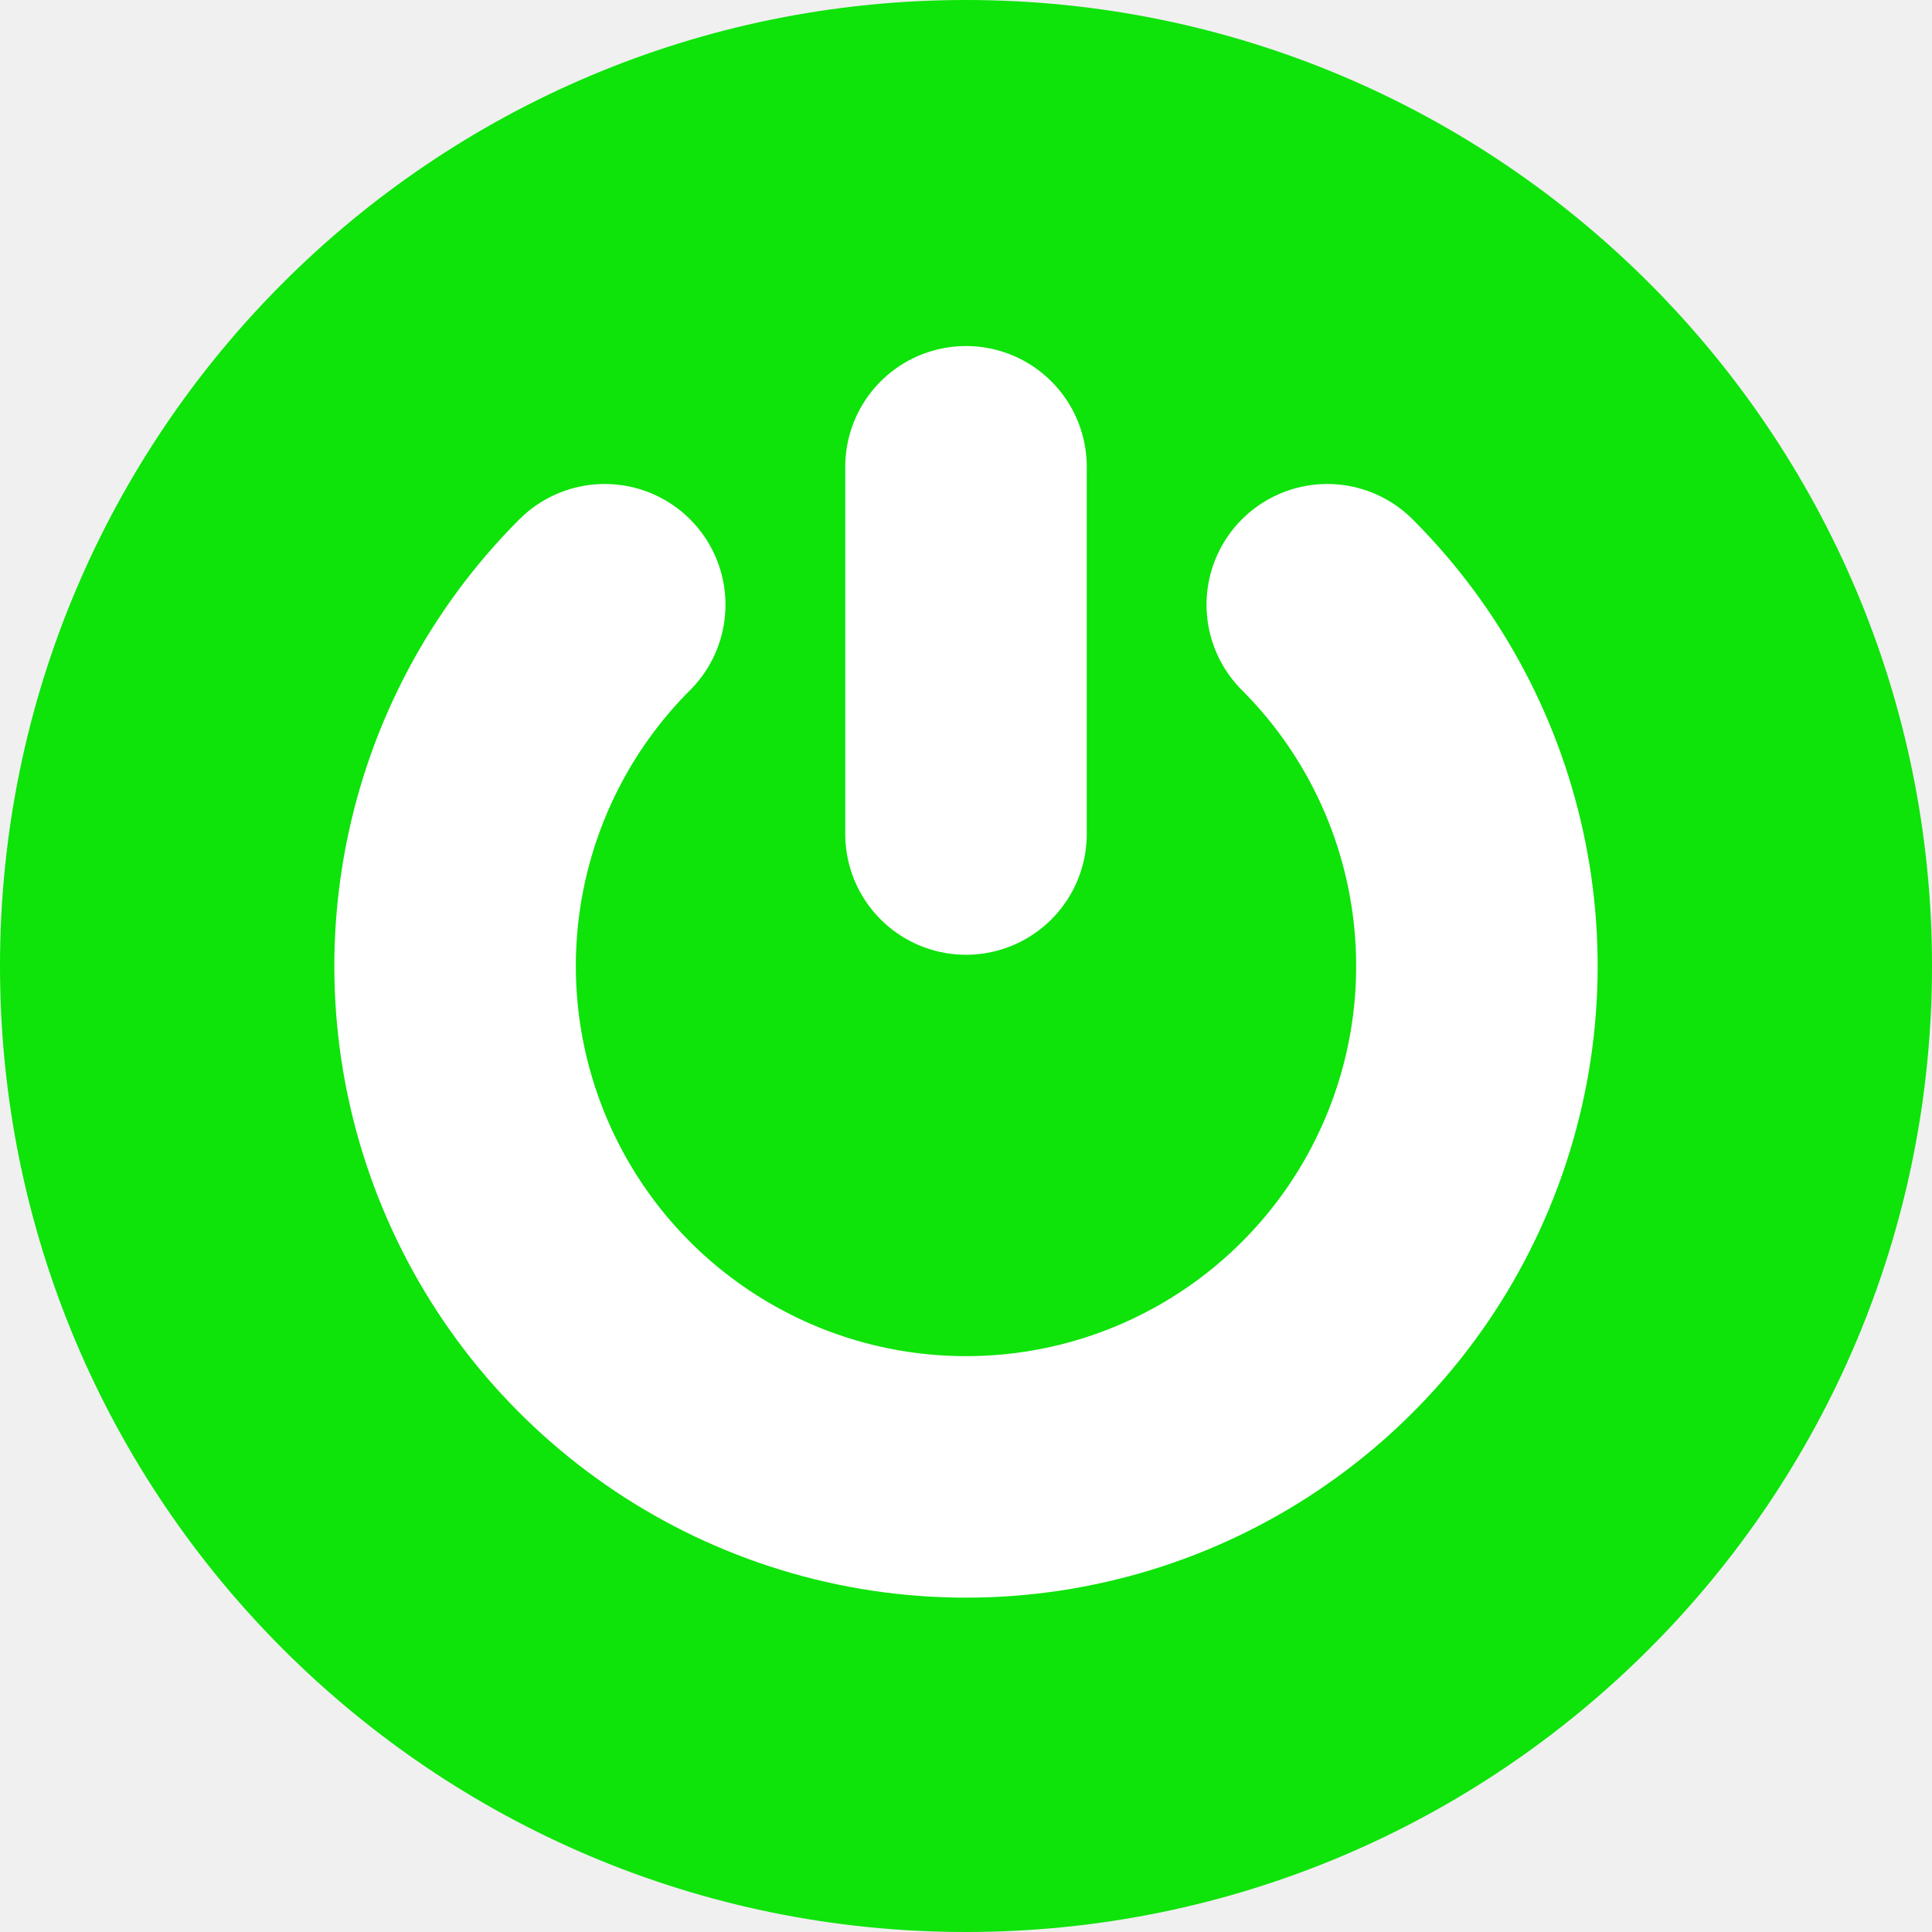
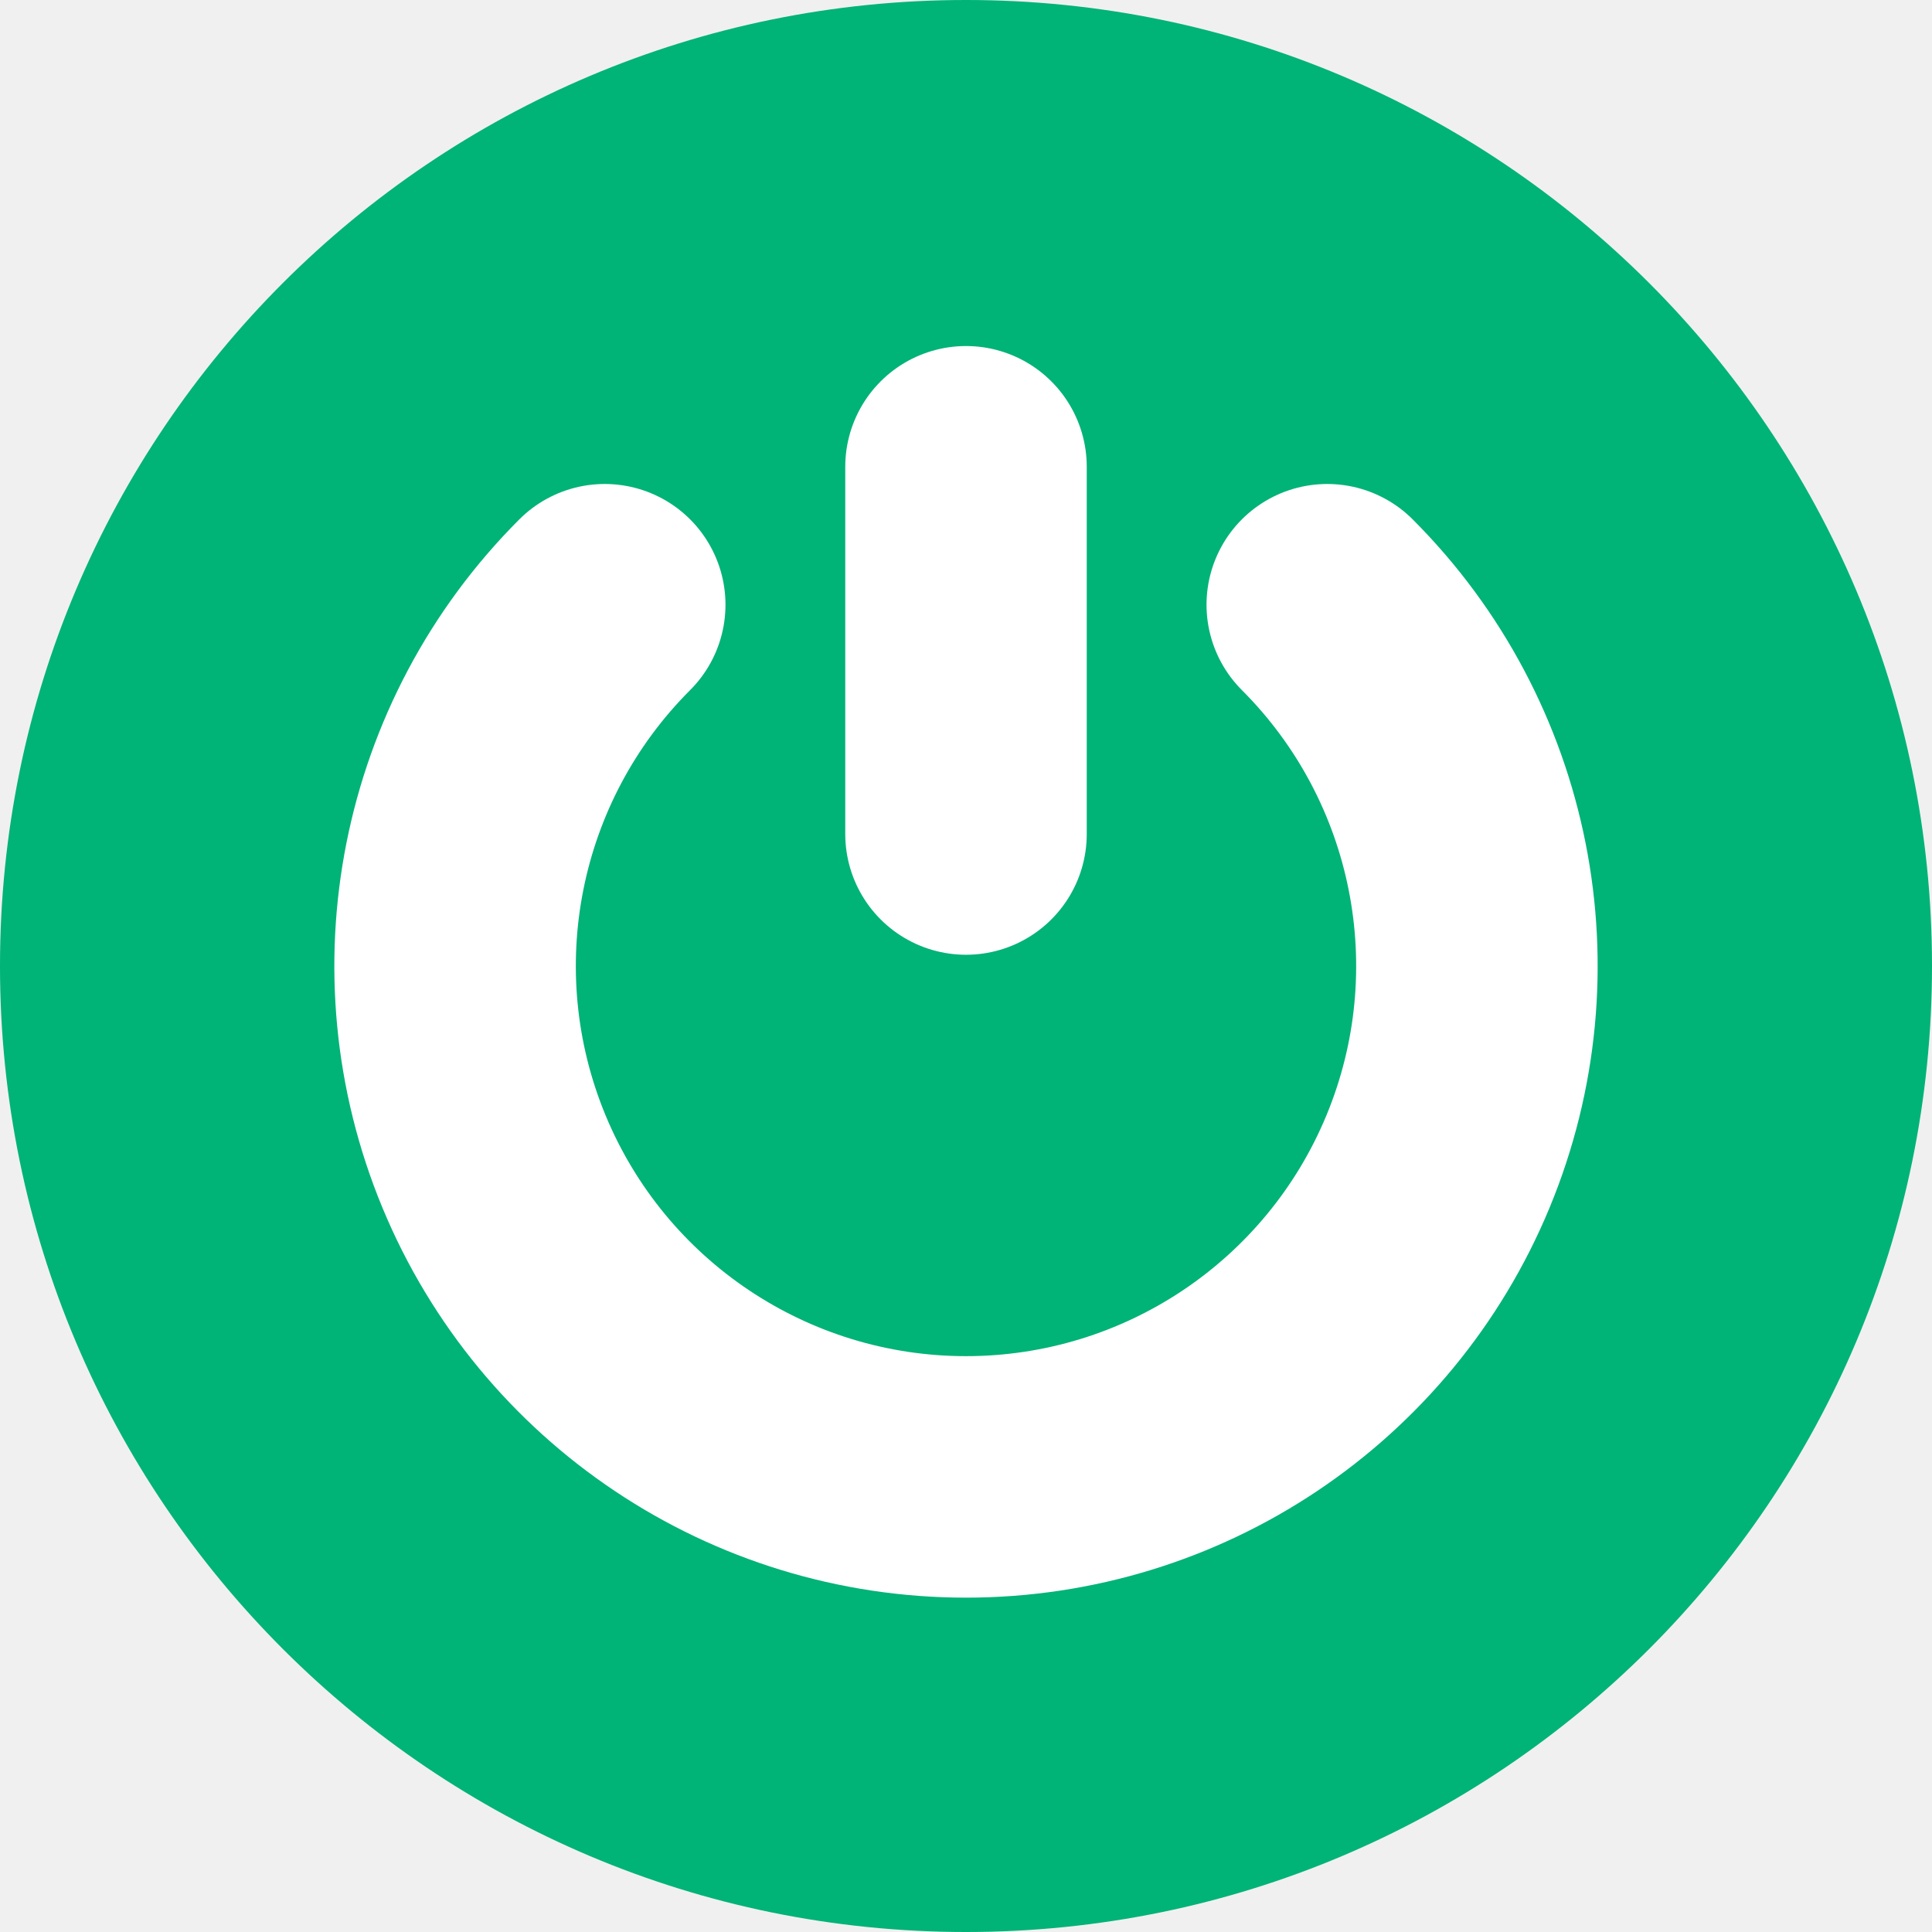
<svg xmlns="http://www.w3.org/2000/svg" width="120" height="120" viewBox="0 0 120 120" version="1.1" id="svg5">
  <defs id="defs2">
    <linearGradient id="linearGradient5068">
      <stop style="stop-color:#07a914;stop-opacity:1;" offset="0" id="stop5066" />
    </linearGradient>
  </defs>
  <g id="layer1">
-     <circle style="fill:#0ee30a;fill-opacity:1;stroke:none;stroke-width:5.292;stroke-linecap:round;stroke-linejoin:round;stroke-miterlimit:4;stroke-dasharray:none;stroke-opacity:1;paint-order:stroke markers fill;stop-color:#000000" id="circle22866" cx="60" cy="60" r="60" />
+     <circle style="fill:#00b377;fill-opacity:1;stroke:none;stroke-width:5.292;stroke-linecap:round;stroke-linejoin:round;stroke-miterlimit:4;stroke-dasharray:none;stroke-opacity:1;paint-order:stroke markers fill;stop-color:#000000" id="circle22866" cx="60" cy="60" r="60" />
    <path style="fill:none;fill-opacity:1;stroke:#ffffff;stroke-width:15;stroke-linecap:round;stroke-linejoin:round;stroke-miterlimit:4;stroke-dasharray:none;stroke-opacity:1;paint-order:stroke markers fill;stop-color:#000000" id="path22018" d="M 82.439,37.561 A 31.733,31.733 0 0 1 89.317,72.144 31.733,31.733 0 0 1 60,91.733 31.733,31.733 0 0 1 30.683,72.144 31.733,31.733 0 0 1 37.561,37.561" />
    <path style="fill:none;stroke:#ffffff;stroke-width:15;stroke-linecap:round;stroke-linejoin:miter;stroke-miterlimit:4;stroke-dasharray:none;stroke-opacity:1" d="M 60,28.993 V 51.802" id="path22389" />
  </g>
</svg>
